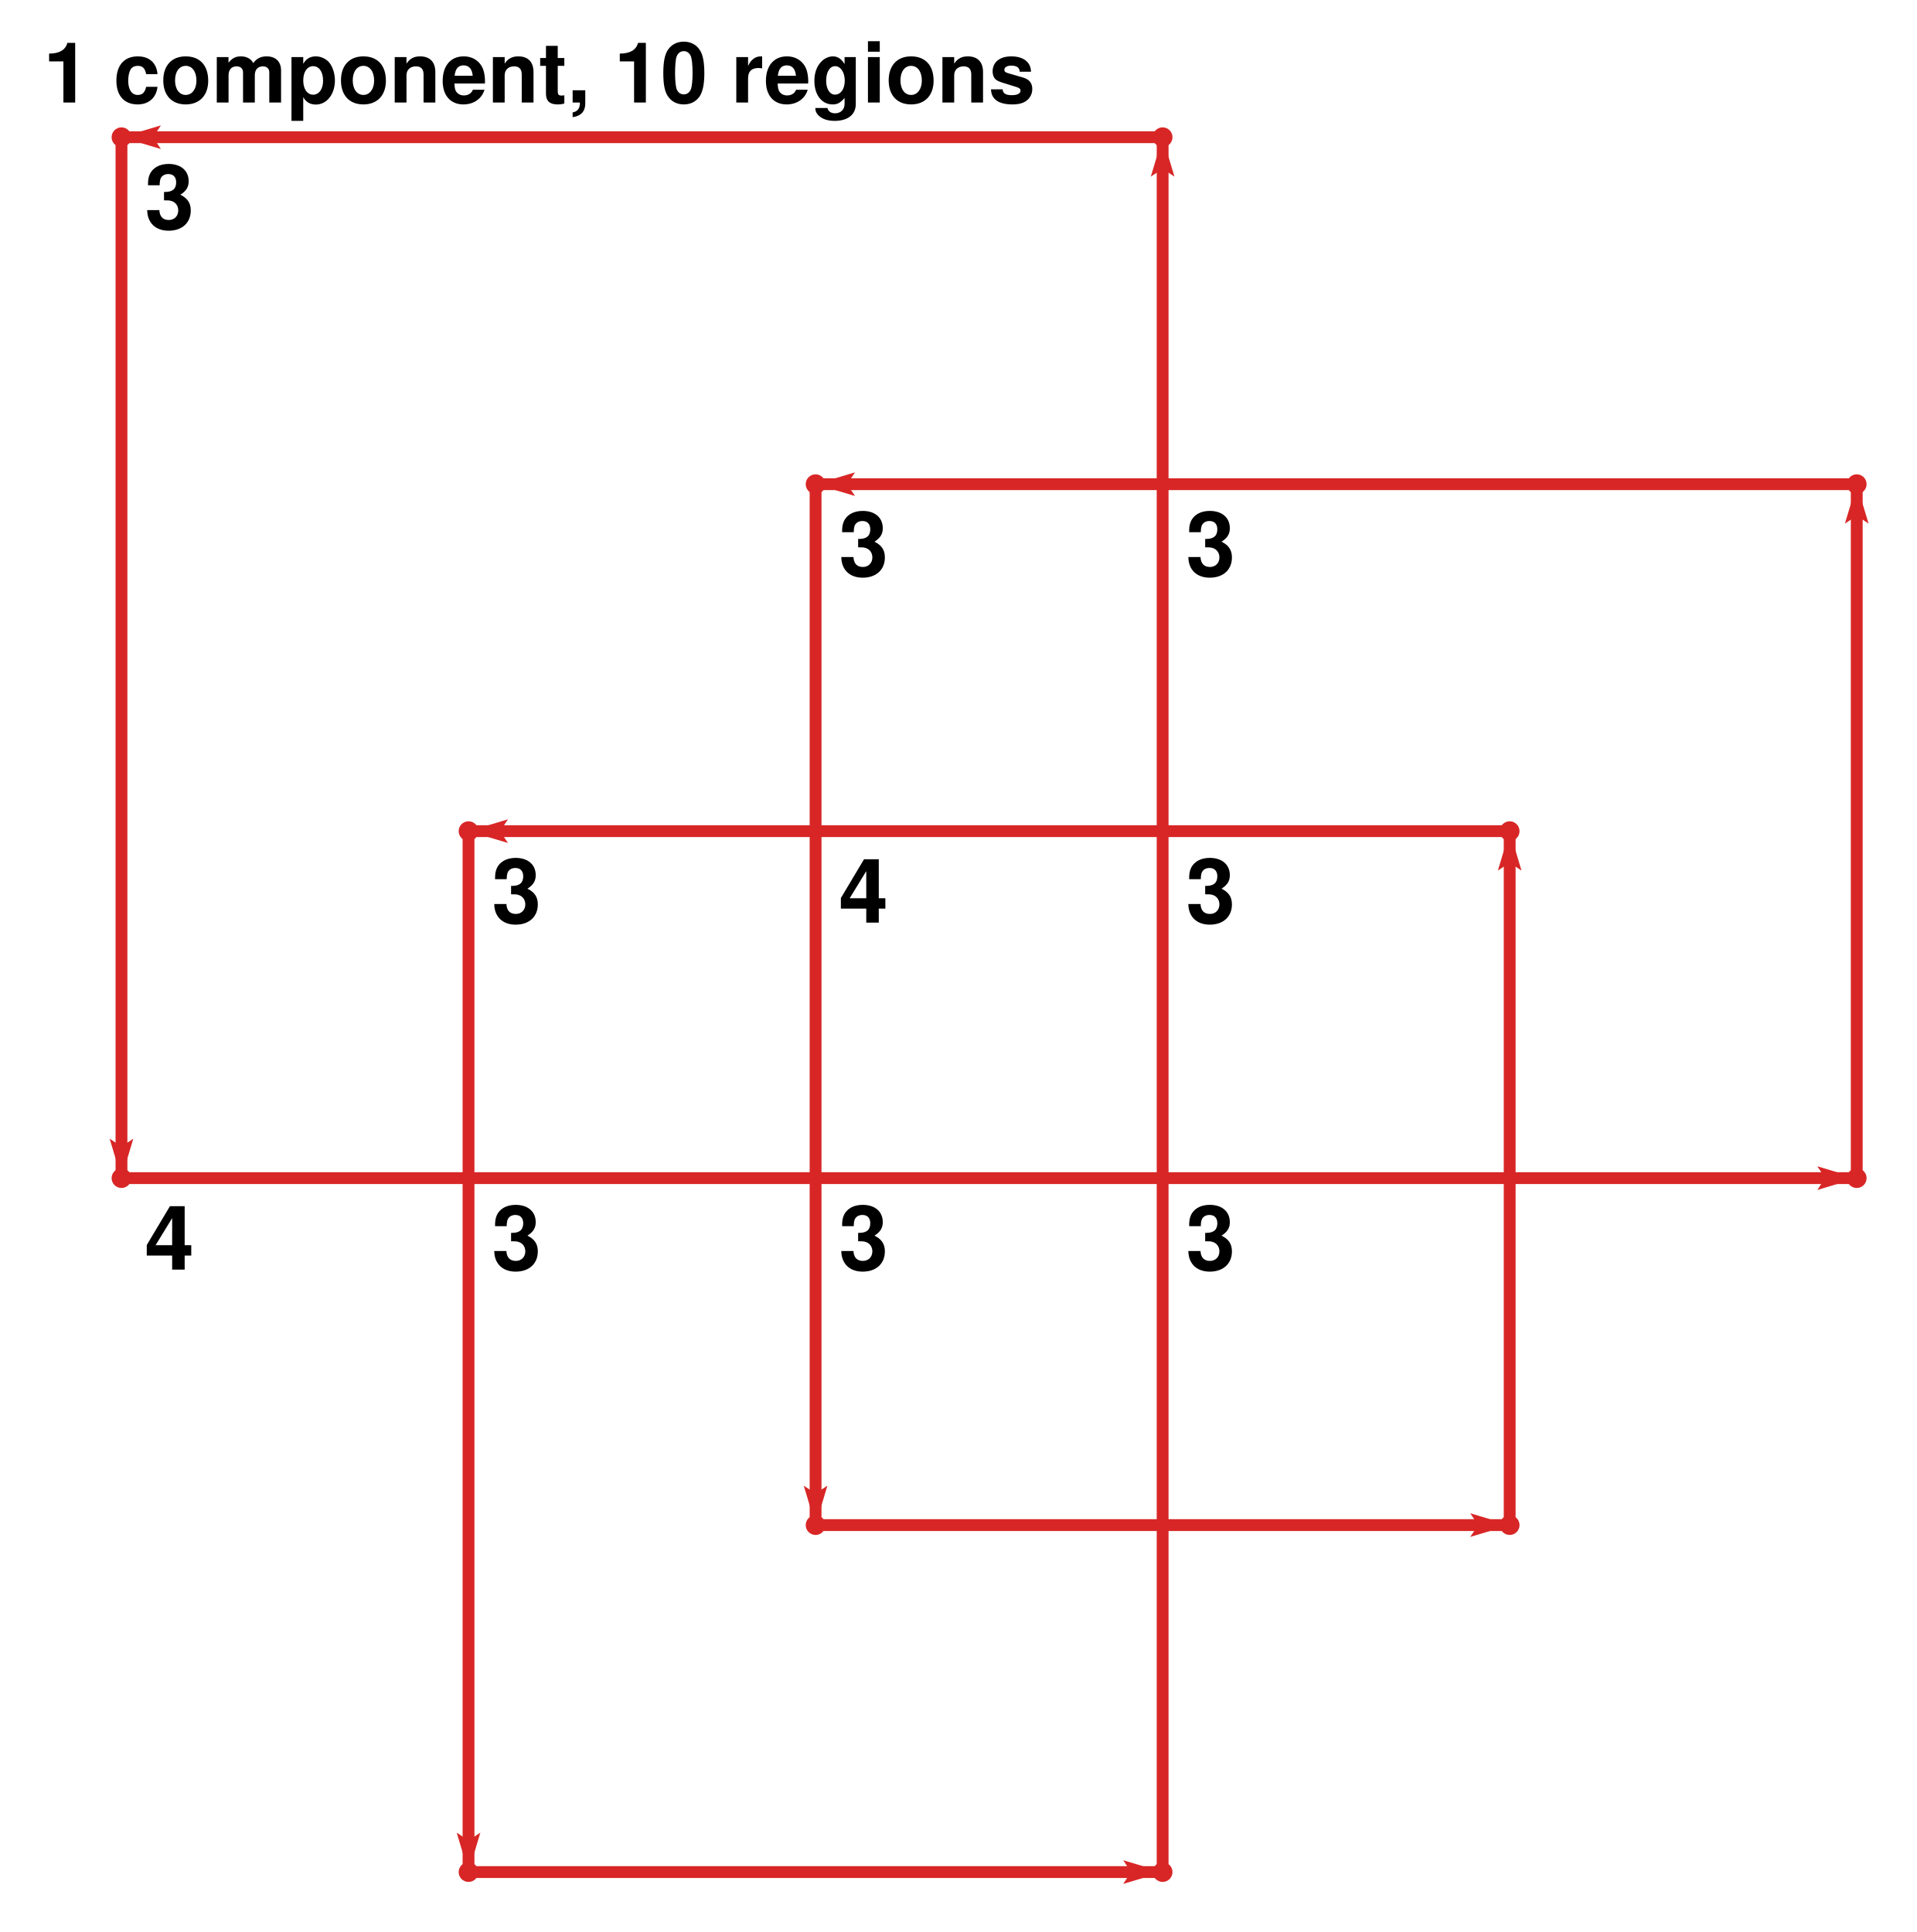
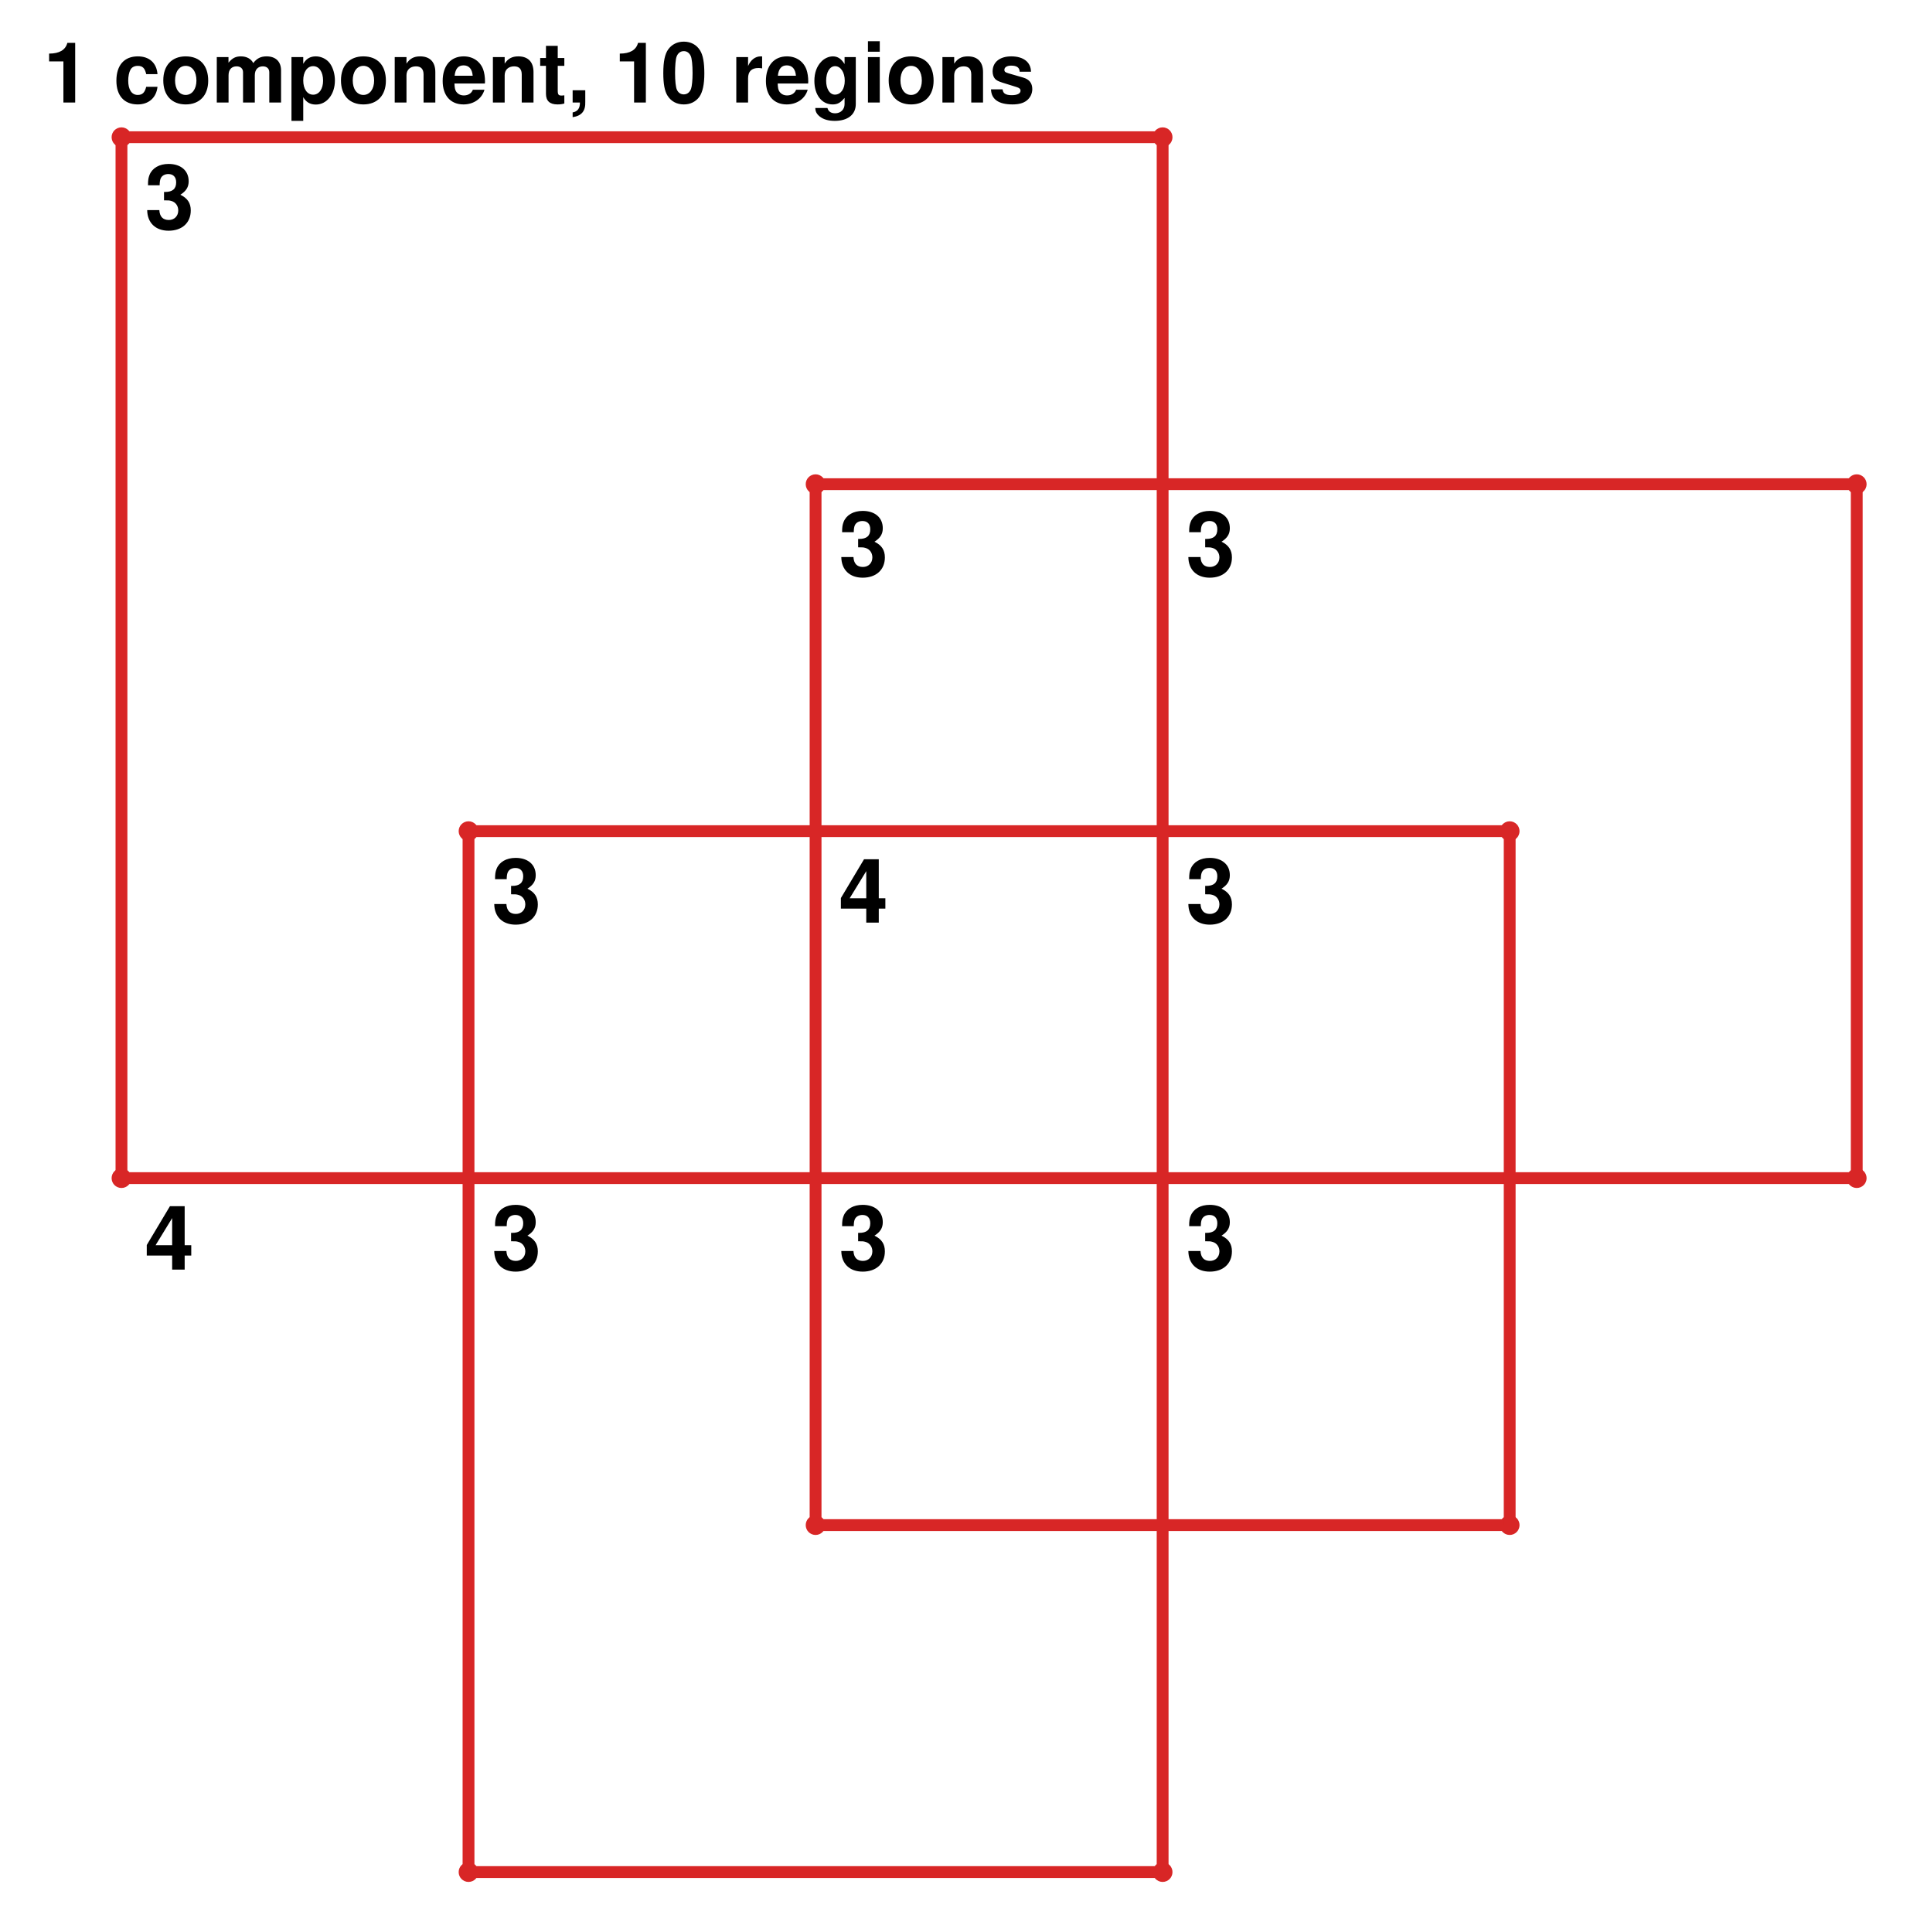
<svg xmlns="http://www.w3.org/2000/svg" width="486.000" height="490.000" viewBox="-1.000 -5.000 486.000 490.000">
  <text x="10.0" y="21" fill="#000000" stroke-width="0.0" font-family="Nimbus Sans" font-size="16.0pt" font-weight="bold">1 component, 10 regions</text>
  <circle cx="117.8" cy="205.8" r="2.0" stroke="#d82626" fill="#d82626" />
  <circle cx="117.8" cy="469.8" r="2.0" stroke="#d82626" fill="#d82626" />
  <circle cx="293.8" cy="469.8" r="2.0" stroke="#d82626" fill="#d82626" />
  <circle cx="293.8" cy="29.8" r="2.0" stroke="#d82626" fill="#d82626" />
  <circle cx="29.8" cy="29.8" r="2.0" stroke="#d82626" fill="#d82626" />
  <circle cx="29.8" cy="293.8" r="2.0" stroke="#d82626" fill="#d82626" />
  <circle cx="469.8" cy="293.8" r="2.0" stroke="#d82626" fill="#d82626" />
  <circle cx="469.8" cy="117.8" r="2.0" stroke="#d82626" fill="#d82626" />
  <circle cx="205.8" cy="117.8" r="2.0" stroke="#d82626" fill="#d82626" />
  <circle cx="205.8" cy="381.8" r="2.0" stroke="#d82626" fill="#d82626" />
  <circle cx="381.8" cy="381.8" r="2.0" stroke="#d82626" fill="#d82626" />
  <circle cx="381.8" cy="205.8" r="2.0" stroke="#d82626" fill="#d82626" />
  <line x1="117.8" y1="205.8" x2="117.8" y2="469.8" stroke="#d82626" fill="none" stroke-width="3.0" />
-   <polygon points="117.8 469.8 114.8 459.8 117.8 461.8 120.8 459.8" fill="#d82626" />
  <line x1="117.8" y1="469.8" x2="293.8" y2="469.8" stroke="#d82626" fill="none" stroke-width="3.0" />
-   <polygon points="293.8 469.8 283.8 472.8 285.8 469.8 283.8 466.8" fill="#d82626" />
  <line x1="293.8" y1="469.8" x2="293.8" y2="29.8" stroke="#d82626" fill="none" stroke-width="3.0" />
-   <polygon points="293.8 29.8 296.8 39.8 293.8 37.8 290.8 39.8" fill="#d82626" />
  <line x1="293.8" y1="29.8" x2="29.8" y2="29.8" stroke="#d82626" fill="none" stroke-width="3.0" />
-   <polygon points="29.8 29.8 39.8 26.8 37.8 29.8 39.8 32.8" fill="#d82626" />
  <line x1="29.8" y1="29.8" x2="29.8" y2="293.8" stroke="#d82626" fill="none" stroke-width="3.0" />
-   <polygon points="29.8 293.8 26.8 283.8 29.8 285.8 32.8 283.8" fill="#d82626" />
  <line x1="29.8" y1="293.8" x2="469.8" y2="293.8" stroke="#d82626" fill="none" stroke-width="3.0" />
-   <polygon points="469.8 293.8 459.8 296.8 461.8 293.8 459.8 290.8" fill="#d82626" />
  <line x1="469.8" y1="293.8" x2="469.8" y2="117.8" stroke="#d82626" fill="none" stroke-width="3.0" />
-   <polygon points="469.8 117.8 472.8 127.8 469.8 125.8 466.8 127.8" fill="#d82626" />
  <line x1="469.8" y1="117.8" x2="205.8" y2="117.8" stroke="#d82626" fill="none" stroke-width="3.0" />
-   <polygon points="205.8 117.8 215.8 114.8 213.8 117.8 215.8 120.8" fill="#d82626" />
  <line x1="205.8" y1="117.8" x2="205.8" y2="381.8" stroke="#d82626" fill="none" stroke-width="3.0" />
-   <polygon points="205.8 381.8 202.8 371.8 205.8 373.8 208.8 371.8" fill="#d82626" />
  <line x1="205.8" y1="381.8" x2="381.8" y2="381.8" stroke="#d82626" fill="none" stroke-width="3.0" />
-   <polygon points="381.8 381.8 371.8 384.8 373.8 381.8 371.8 378.8" fill="#d82626" />
  <line x1="381.8" y1="381.8" x2="381.8" y2="205.8" stroke="#d82626" fill="none" stroke-width="3.0" />
-   <polygon points="381.8 205.8 384.8 215.8 381.8 213.8 378.8 215.8" fill="#d82626" />
  <line x1="381.8" y1="205.8" x2="117.8" y2="205.8" stroke="#d82626" fill="none" stroke-width="3.0" />
-   <polygon points="117.8 205.8 127.8 202.8 125.8 205.8 127.8 208.8" fill="#d82626" />
  <text x="123.667" y="229" fill="#000" stroke-width="0.0" font-family="Nimbus Sans" font-size="17.0pt" font-weight="bold">3</text>
  <text x="35.667" y="53" fill="#000" stroke-width="0.0" font-family="Nimbus Sans" font-size="17.0pt" font-weight="bold">3</text>
  <text x="123.667" y="317" fill="#000" stroke-width="0.0" font-family="Nimbus Sans" font-size="17.0pt" font-weight="bold">3</text>
  <text x="35.667" y="317" fill="#000" stroke-width="0.0" font-family="Nimbus Sans" font-size="17.0pt" font-weight="bold">4</text>
  <text x="211.667" y="141" fill="#000" stroke-width="0.0" font-family="Nimbus Sans" font-size="17.0pt" font-weight="bold">3</text>
  <text x="299.667" y="141" fill="#000" stroke-width="0.0" font-family="Nimbus Sans" font-size="17.0pt" font-weight="bold">3</text>
  <text x="211.667" y="229" fill="#000" stroke-width="0.0" font-family="Nimbus Sans" font-size="17.0pt" font-weight="bold">4</text>
  <text x="299.667" y="229" fill="#000" stroke-width="0.0" font-family="Nimbus Sans" font-size="17.0pt" font-weight="bold">3</text>
  <text x="299.667" y="317" fill="#000" stroke-width="0.0" font-family="Nimbus Sans" font-size="17.0pt" font-weight="bold">3</text>
  <text x="211.667" y="317" fill="#000" stroke-width="0.0" font-family="Nimbus Sans" font-size="17.0pt" font-weight="bold">3</text>
</svg>
